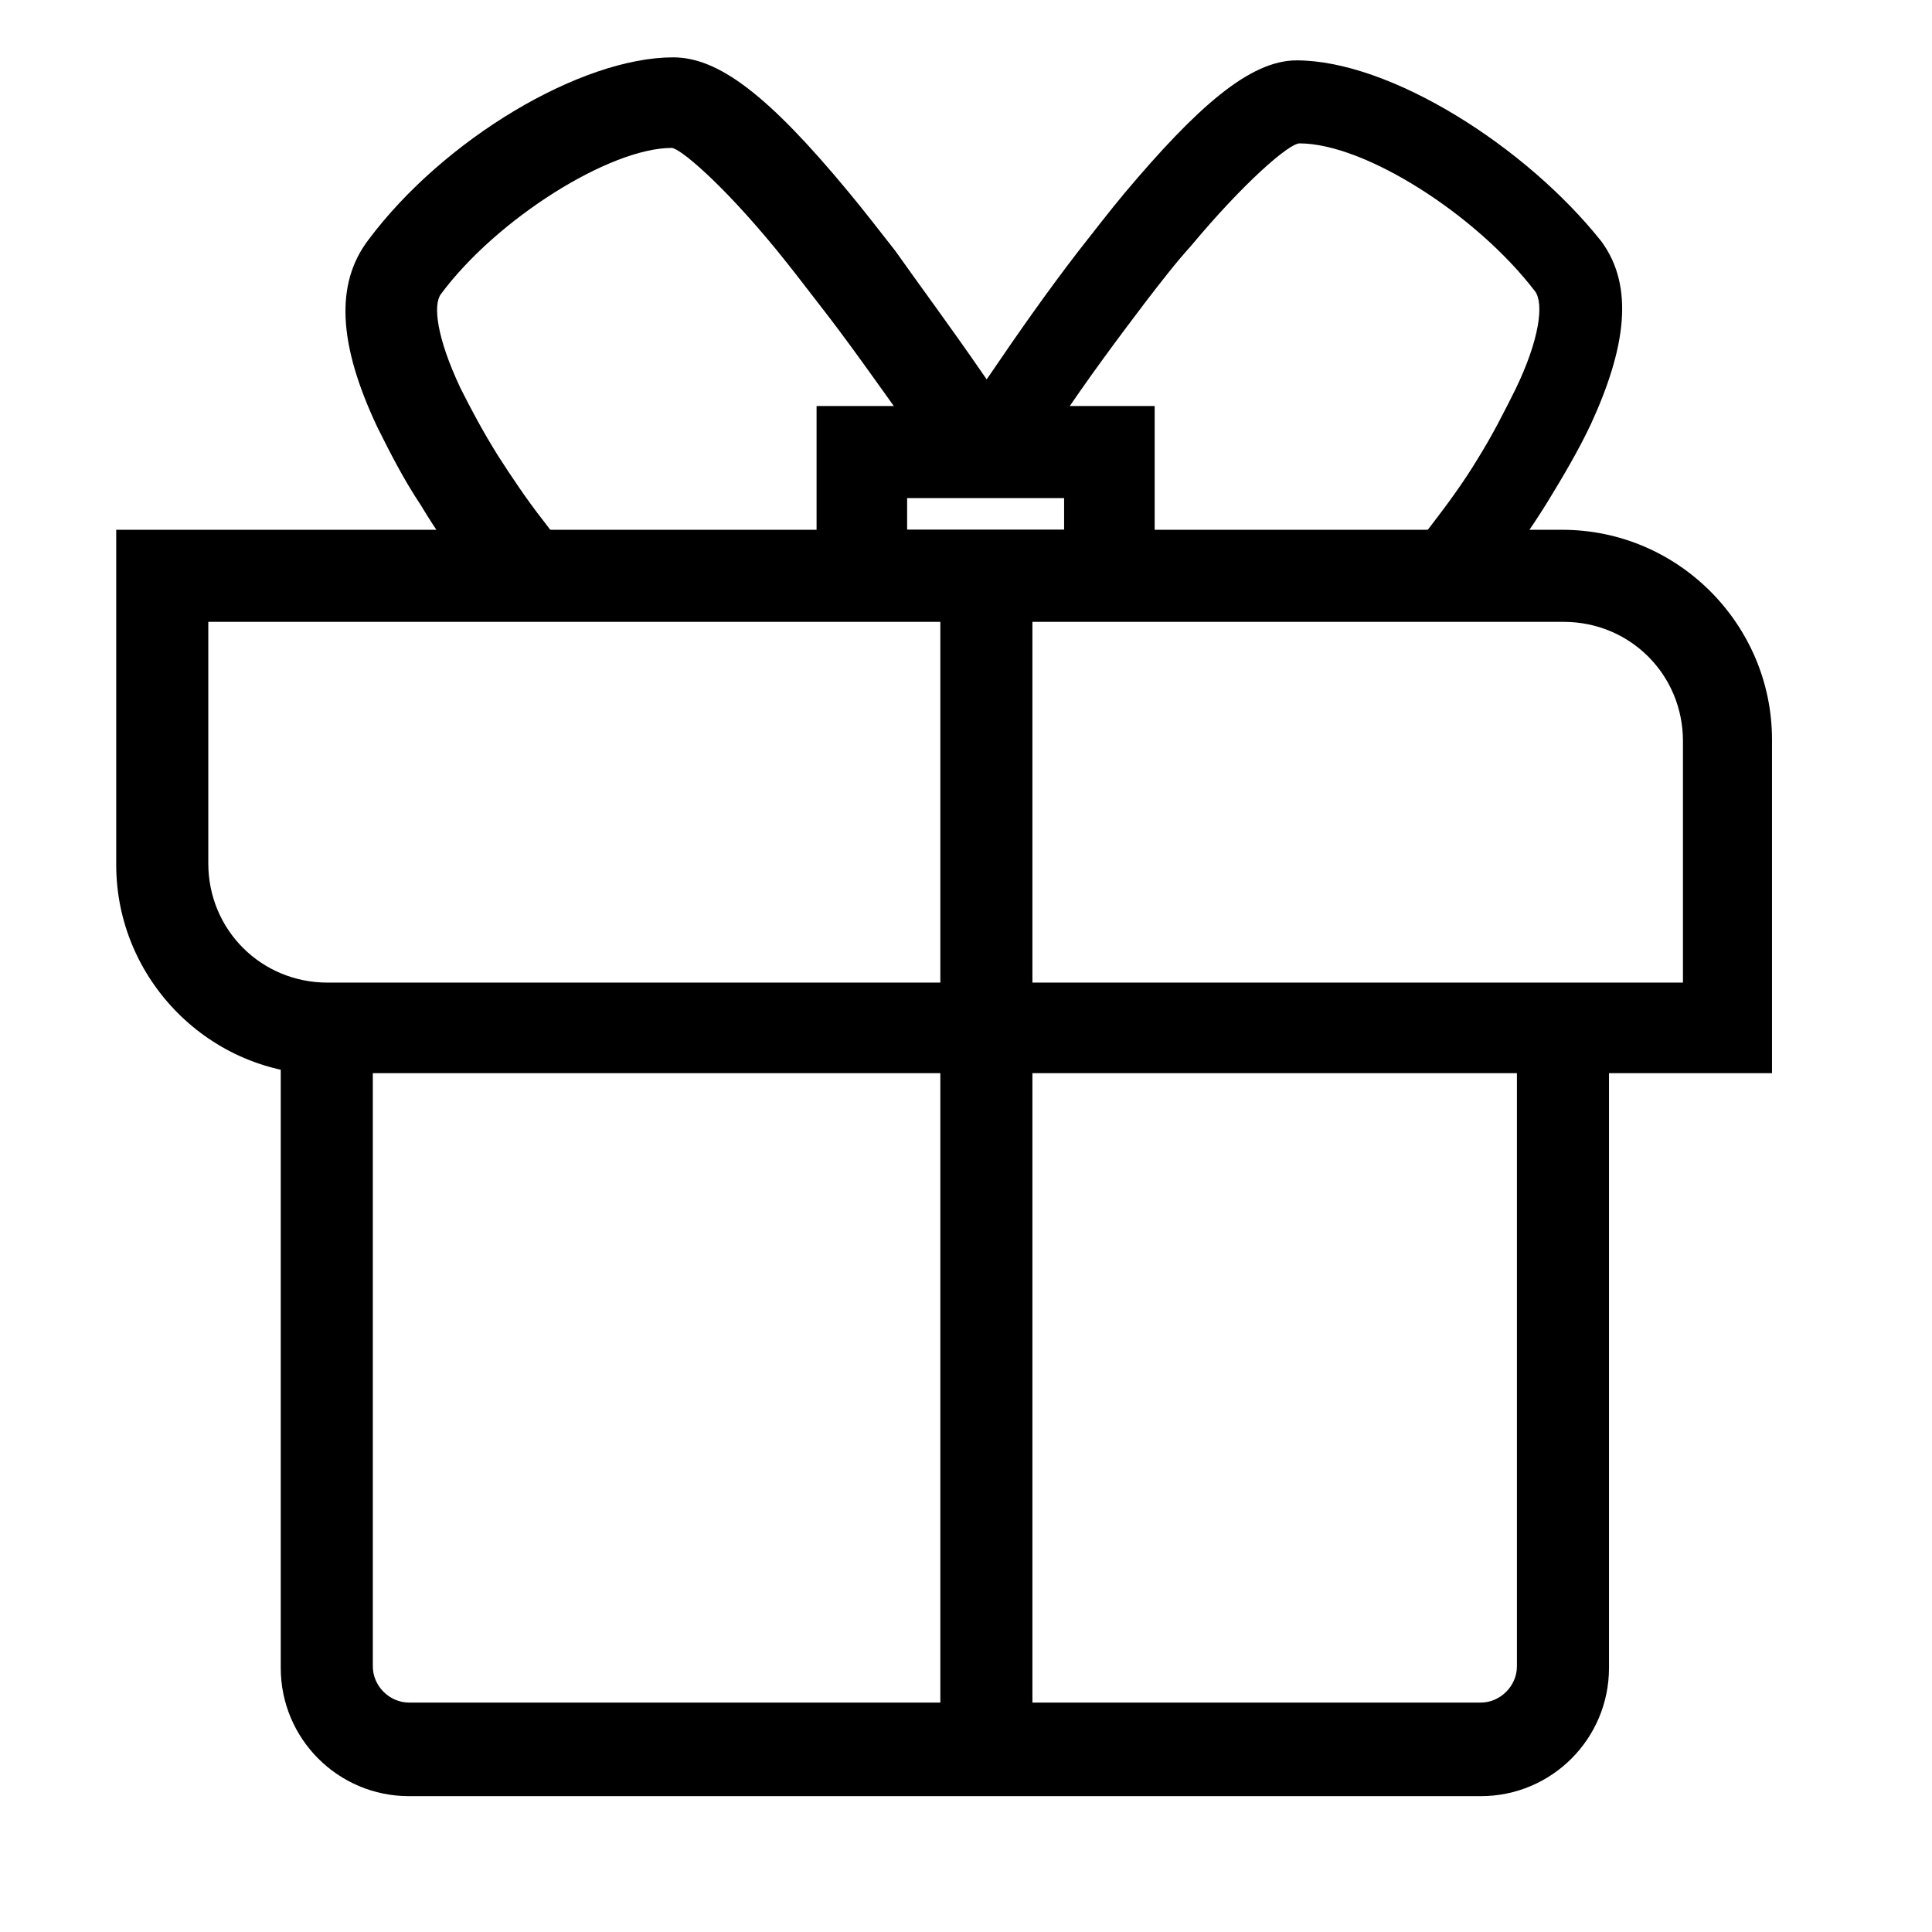
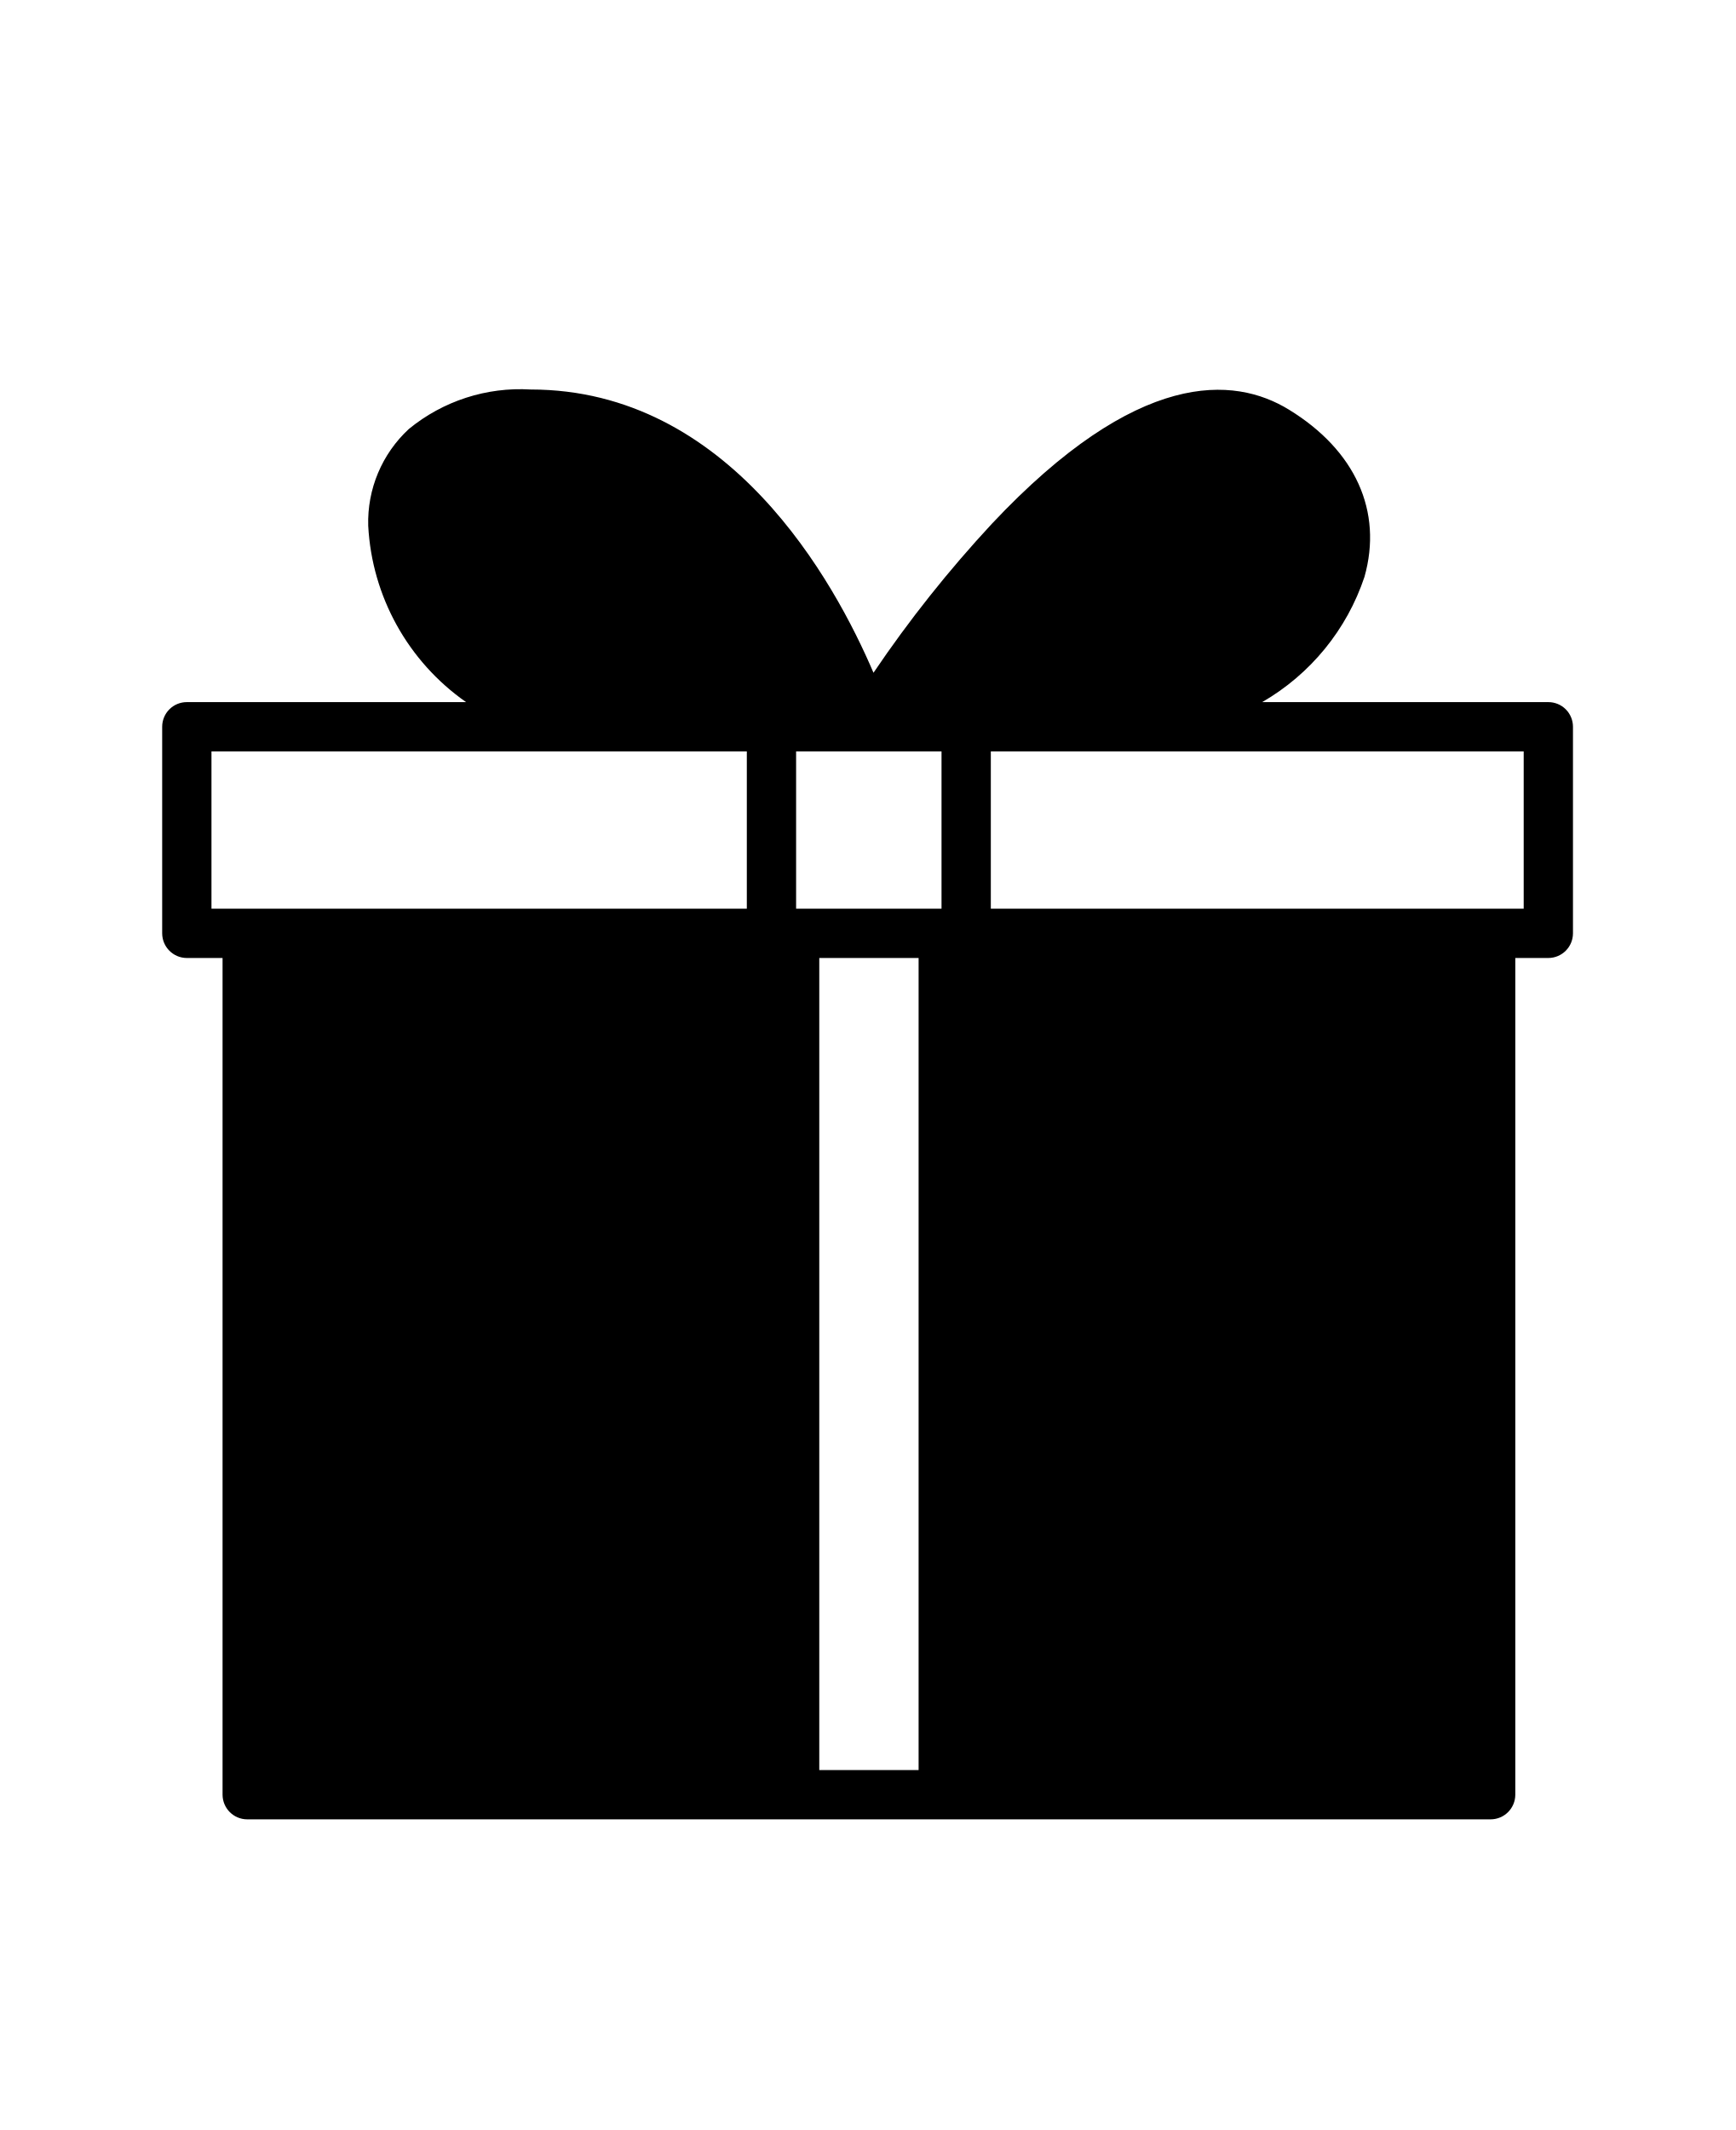
- <svg xmlns="http://www.w3.org/2000/svg" width="800px" height="800px" viewBox="0 0 1024 1024" fill="#000000" class="icon" version="1.1">
-   <path d="M216.8 952c-37.6 0-68-30.4-68-68V553.6h48.8v329.6c0 10.4 8.8 19.2 19.2 19.2h568c10.4 0 19.2-8.8 19.2-19.2V564.8h48.8v319.2c0 37.6-30.4 68-68 68h-568z" fill="" />
-   <path d="M151.2 556v327.2c0 36 29.6 65.6 65.6 65.6h568c36 0 65.6-28.8 65.6-65.6V567.2h-44v316.8c0 12-9.6 21.6-21.6 21.6h-568c-12 0-21.6-9.6-21.6-21.6v-328h-44z" fill="" />
-   <path d="M498.4 302.4h48.8v627.2h-48.8z" fill="" />
-   <path d="M544 927.2V304.8h-44v622.4H544z" fill="" />
-   <path d="M172.8 569.6c-61.6 0-111.2-50.4-111.2-111.2V280.8h766.4c61.6 0 111.2 50.4 111.2 111.2v176.8H172.8z m-62.4-112c0 35.2 28 63.2 63.2 63.2h718.4v-128c0-35.2-28-63.2-63.2-63.2H110.4v128z" fill="" />
-   <path d="M85.6 327.2h742.4c36 0 65.6 29.6 65.6 65.6v152.8l21.6-21.6H172.8c-36 0-65.6-29.6-65.6-65.6V304.8l-21.6 22.4z m0-44H64v174.4c0 60 48.8 108.8 108.8 108.8h764V392.8c0-60-48.8-108.8-108.8-108.8H85.6v-0.8z" fill="" />
-   <path d="M432.8 329.6V215.2h179.2v113.6H432.8z m131.2-48.8V264H480.8v16.8h83.2z" fill="" />
-   <path d="M456.8 261.6h131.2L566.4 240v65.6l21.6-21.6H456.8l21.6 21.6V240l-21.6 21.6z m0-44h-21.6v109.6H609.6V218.4H456.8v-0.8z" fill="" />
-   <path d="M260.8 320.8c-2.4-3.2-6.4-8-12-15.2-9.6-12.8-18.4-25.6-25.6-37.6-9.6-14.4-16.8-28.8-23.2-41.6-20.8-44-22.4-76-4.8-99.2 40-53.6 112.8-96.8 161.6-96.8 24 0 50.4 20 92.8 71.2 8 9.6 16 20 24.8 31.2 13.6 19.2 29.6 40.8 45.6 64 5.6 8 10.4 15.2 14.4 21.6 2.4 4 6.4 10.4 6.4 10.4l-40.8 26.4s-4-6.4-6.4-9.6c-3.2-6.4-8-13.6-13.6-21.6-16-22.4-31.2-44-45.6-62.4-8-10.4-16-20.8-23.2-29.6-29.6-36-51.2-53.6-55.2-53.6-32.8 0-92.8 37.6-122.4 77.6-4 5.6-2.4 22.4 10.4 49.6 5.6 11.2 12 23.2 20 36 7.2 11.2 15.2 23.2 24 34.4 4.8 6.4 8.8 11.2 10.4 13.6l1.6 1.6-37.6 30.4-1.6-0.8z" fill="" />
-   <path d="M505.6 228l36.8 24c0.8-1.6 2.4-4 4.8-8 4-6.4 8.8-13.6 14.4-20.8 14.4-21.6 30.4-43.2 45.6-63.2 8-10.4 16-20.8 24-29.6 28-33.6 52-54.4 57.6-54.4 34.4 0 93.6 37.6 124.8 78.4 4.8 6.4 2.4 25.6-10.4 52-5.6 11.2-12 24-20 36.8-7.2 12-16 24-24 34.4-4.8 6.4-8.8 11.2-10.4 13.6l33.6 28c2.4-3.2 6.4-8 12-15.2 8.8-12 17.6-24.8 25.6-37.6 8.8-14.4 16.8-28 23.2-41.6 18.4-40 23.2-72.8 5.6-96.8-40-50.4-112-96-161.6-96-24.8 0-52.8 24.8-91.2 70.4-8 9.6-16 20-24.8 31.2-16 20.8-31.2 42.4-46.4 64.8-5.6 8-10.4 15.2-14.4 21.6-2.4 3.2-4 6.4-4.8 8z" fill="" />
+ <svg viewBox="-5.0 -20.0 110.0 135.0">
+   <path d="m93.156 24.5h-18.141c3.059-1.766 5.367-4.59 6.484-7.938 1.172-4.156-0.578-8.016-4.781-10.594-3.484-2.141-9.594-2.609-18.844 7.234-2.738 2.949-5.246 6.102-7.5 9.438-2.469-5.781-9.141-17.953-21.734-17.953-2.797-0.168-5.551 0.727-7.719 2.5-1.707 1.578-2.648 3.816-2.578 6.141 0.238 4.481 2.527 8.602 6.203 11.172h-17.703c-0.414 0-0.812 0.164-1.105 0.457s-0.457 0.691-0.457 1.105v13.094c0.004 0.863 0.699 1.559 1.562 1.562h2.266v53.031c0.004 0.863 0.699 1.559 1.562 1.562h78.828c0.863-0.004 1.559-0.699 1.562-1.562v-53.031h2.094c0.863-0.004 1.559-0.699 1.562-1.562v-13.094c0-0.414-0.164-0.812-0.457-1.105s-0.691-0.457-1.105-0.457zm-84.75 13.094v-9.969h33.938v9.969zm44.828 54.594h-6.297v-51.469h6.297zm1.453-54.594h-9.219v-9.969h9.219zm36.906 0h-33.781v-9.969h33.781z" />
</svg>
